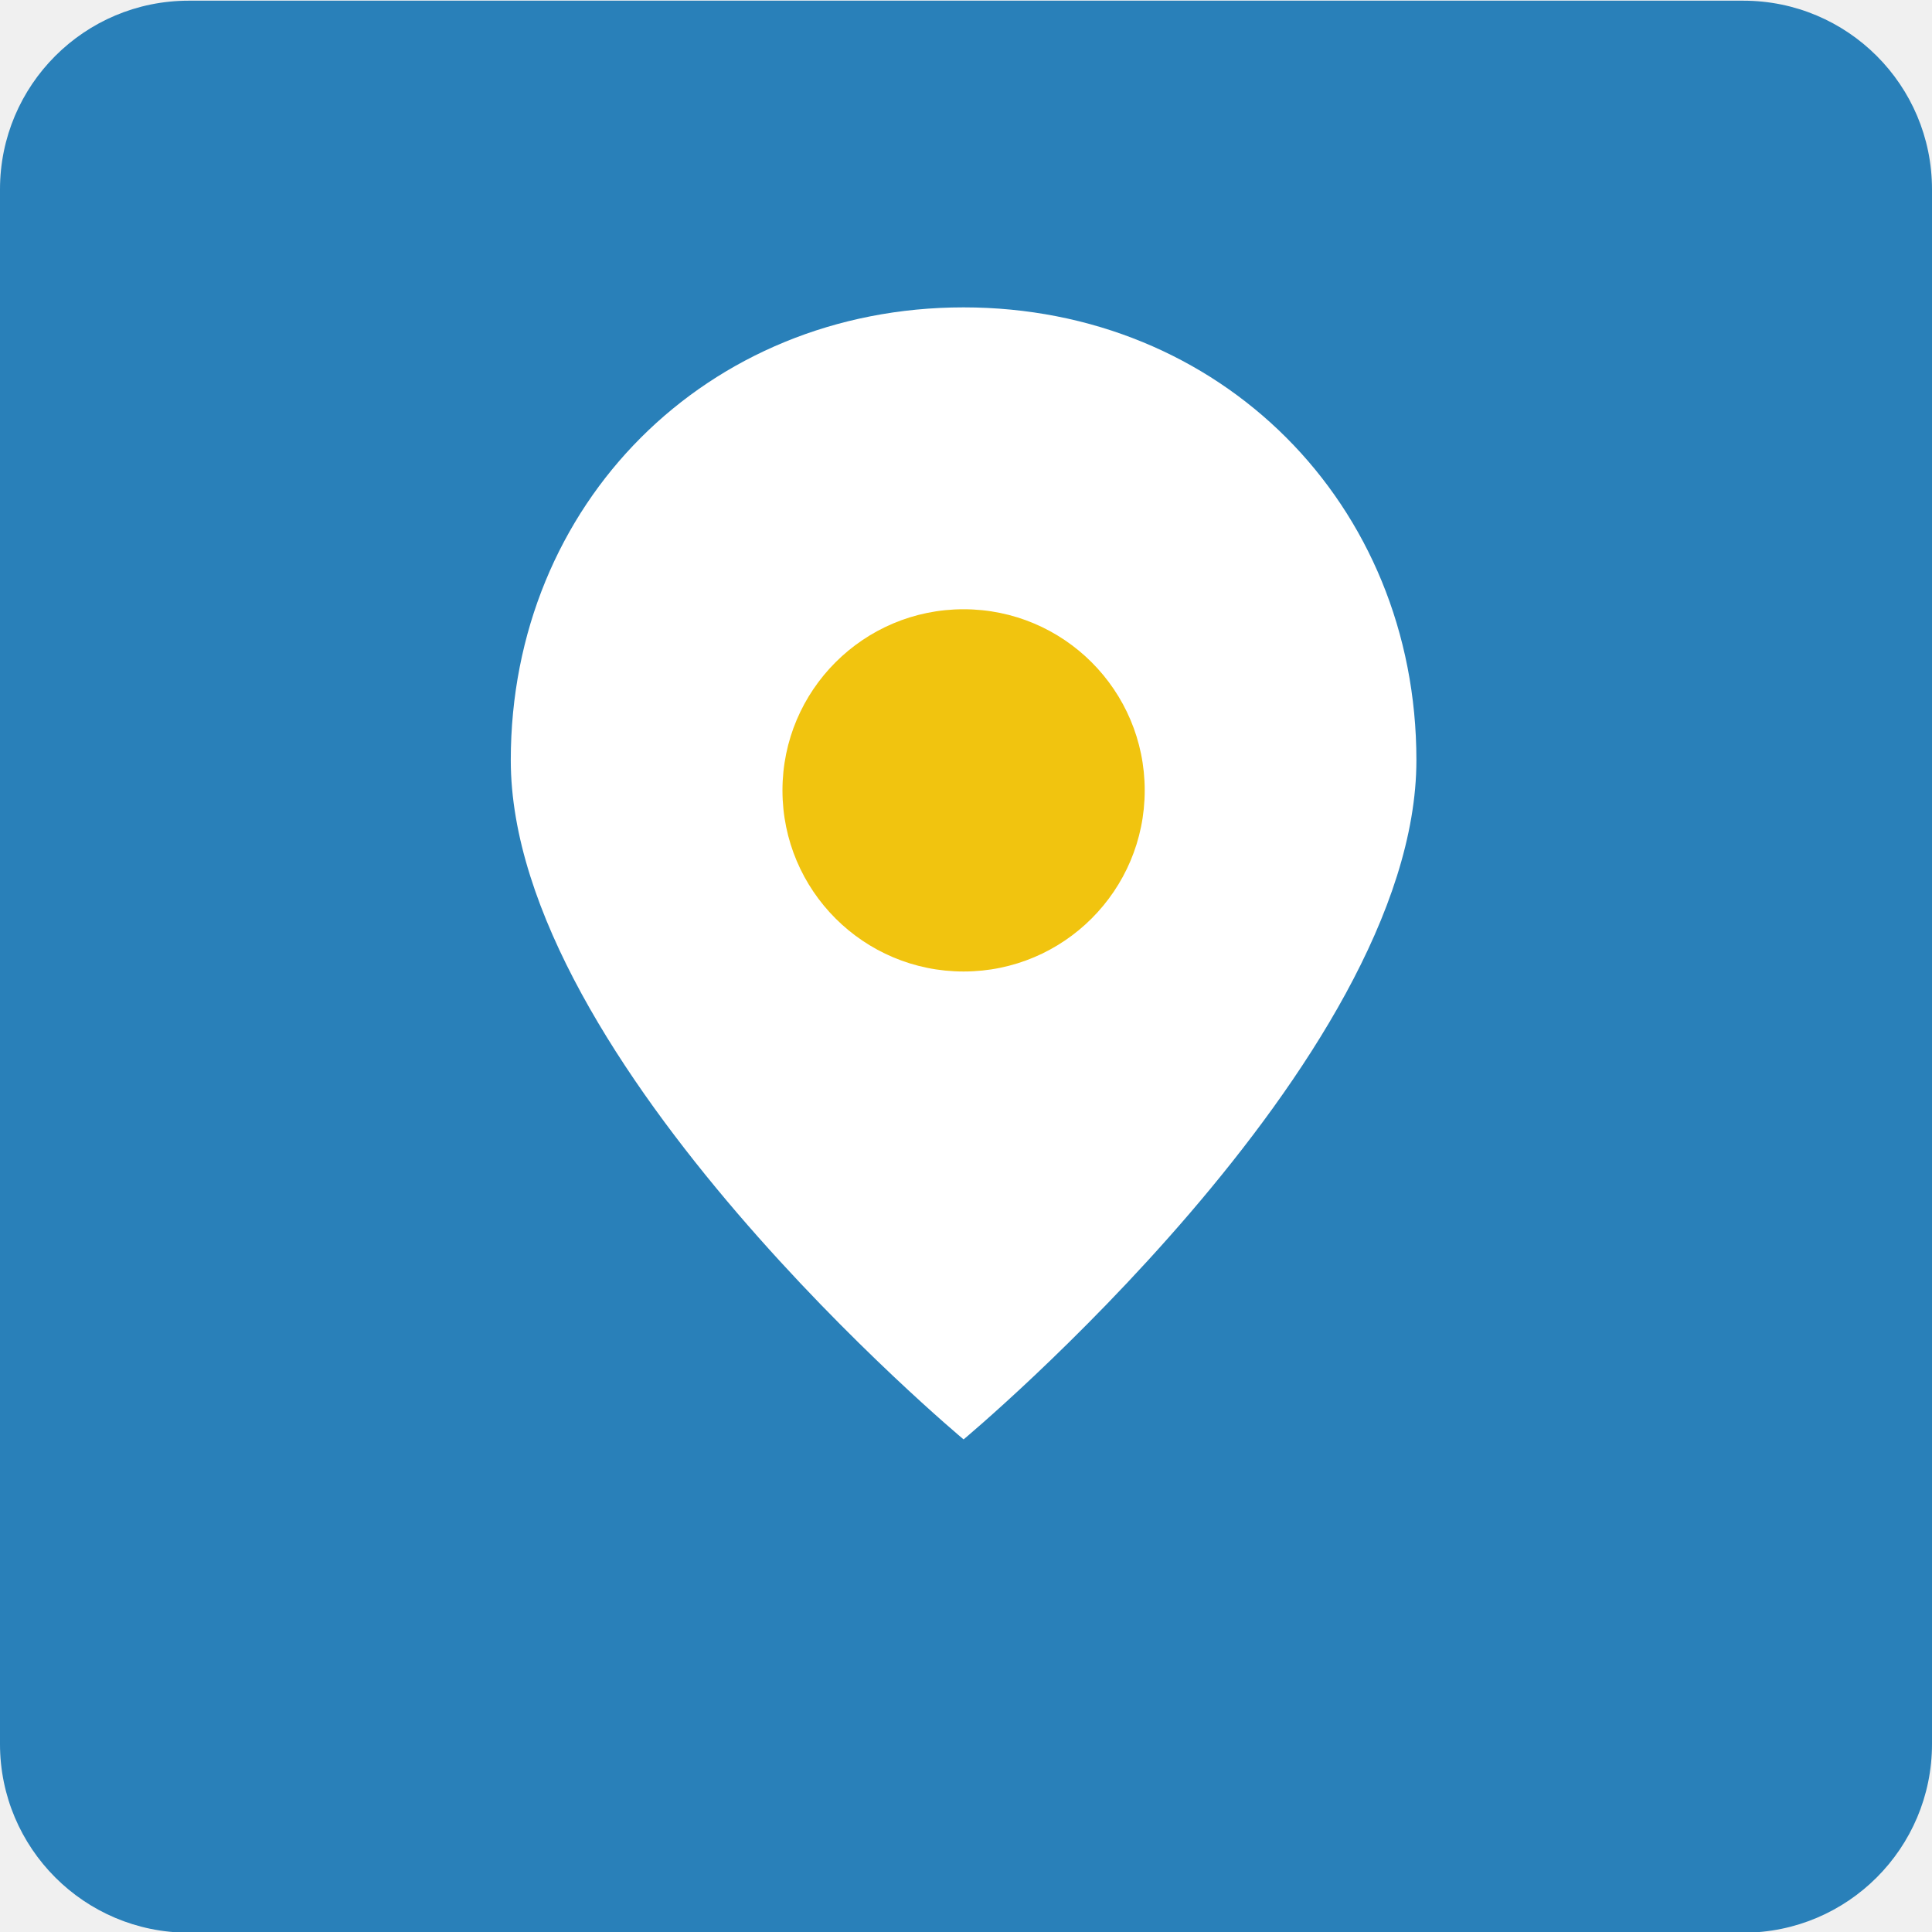
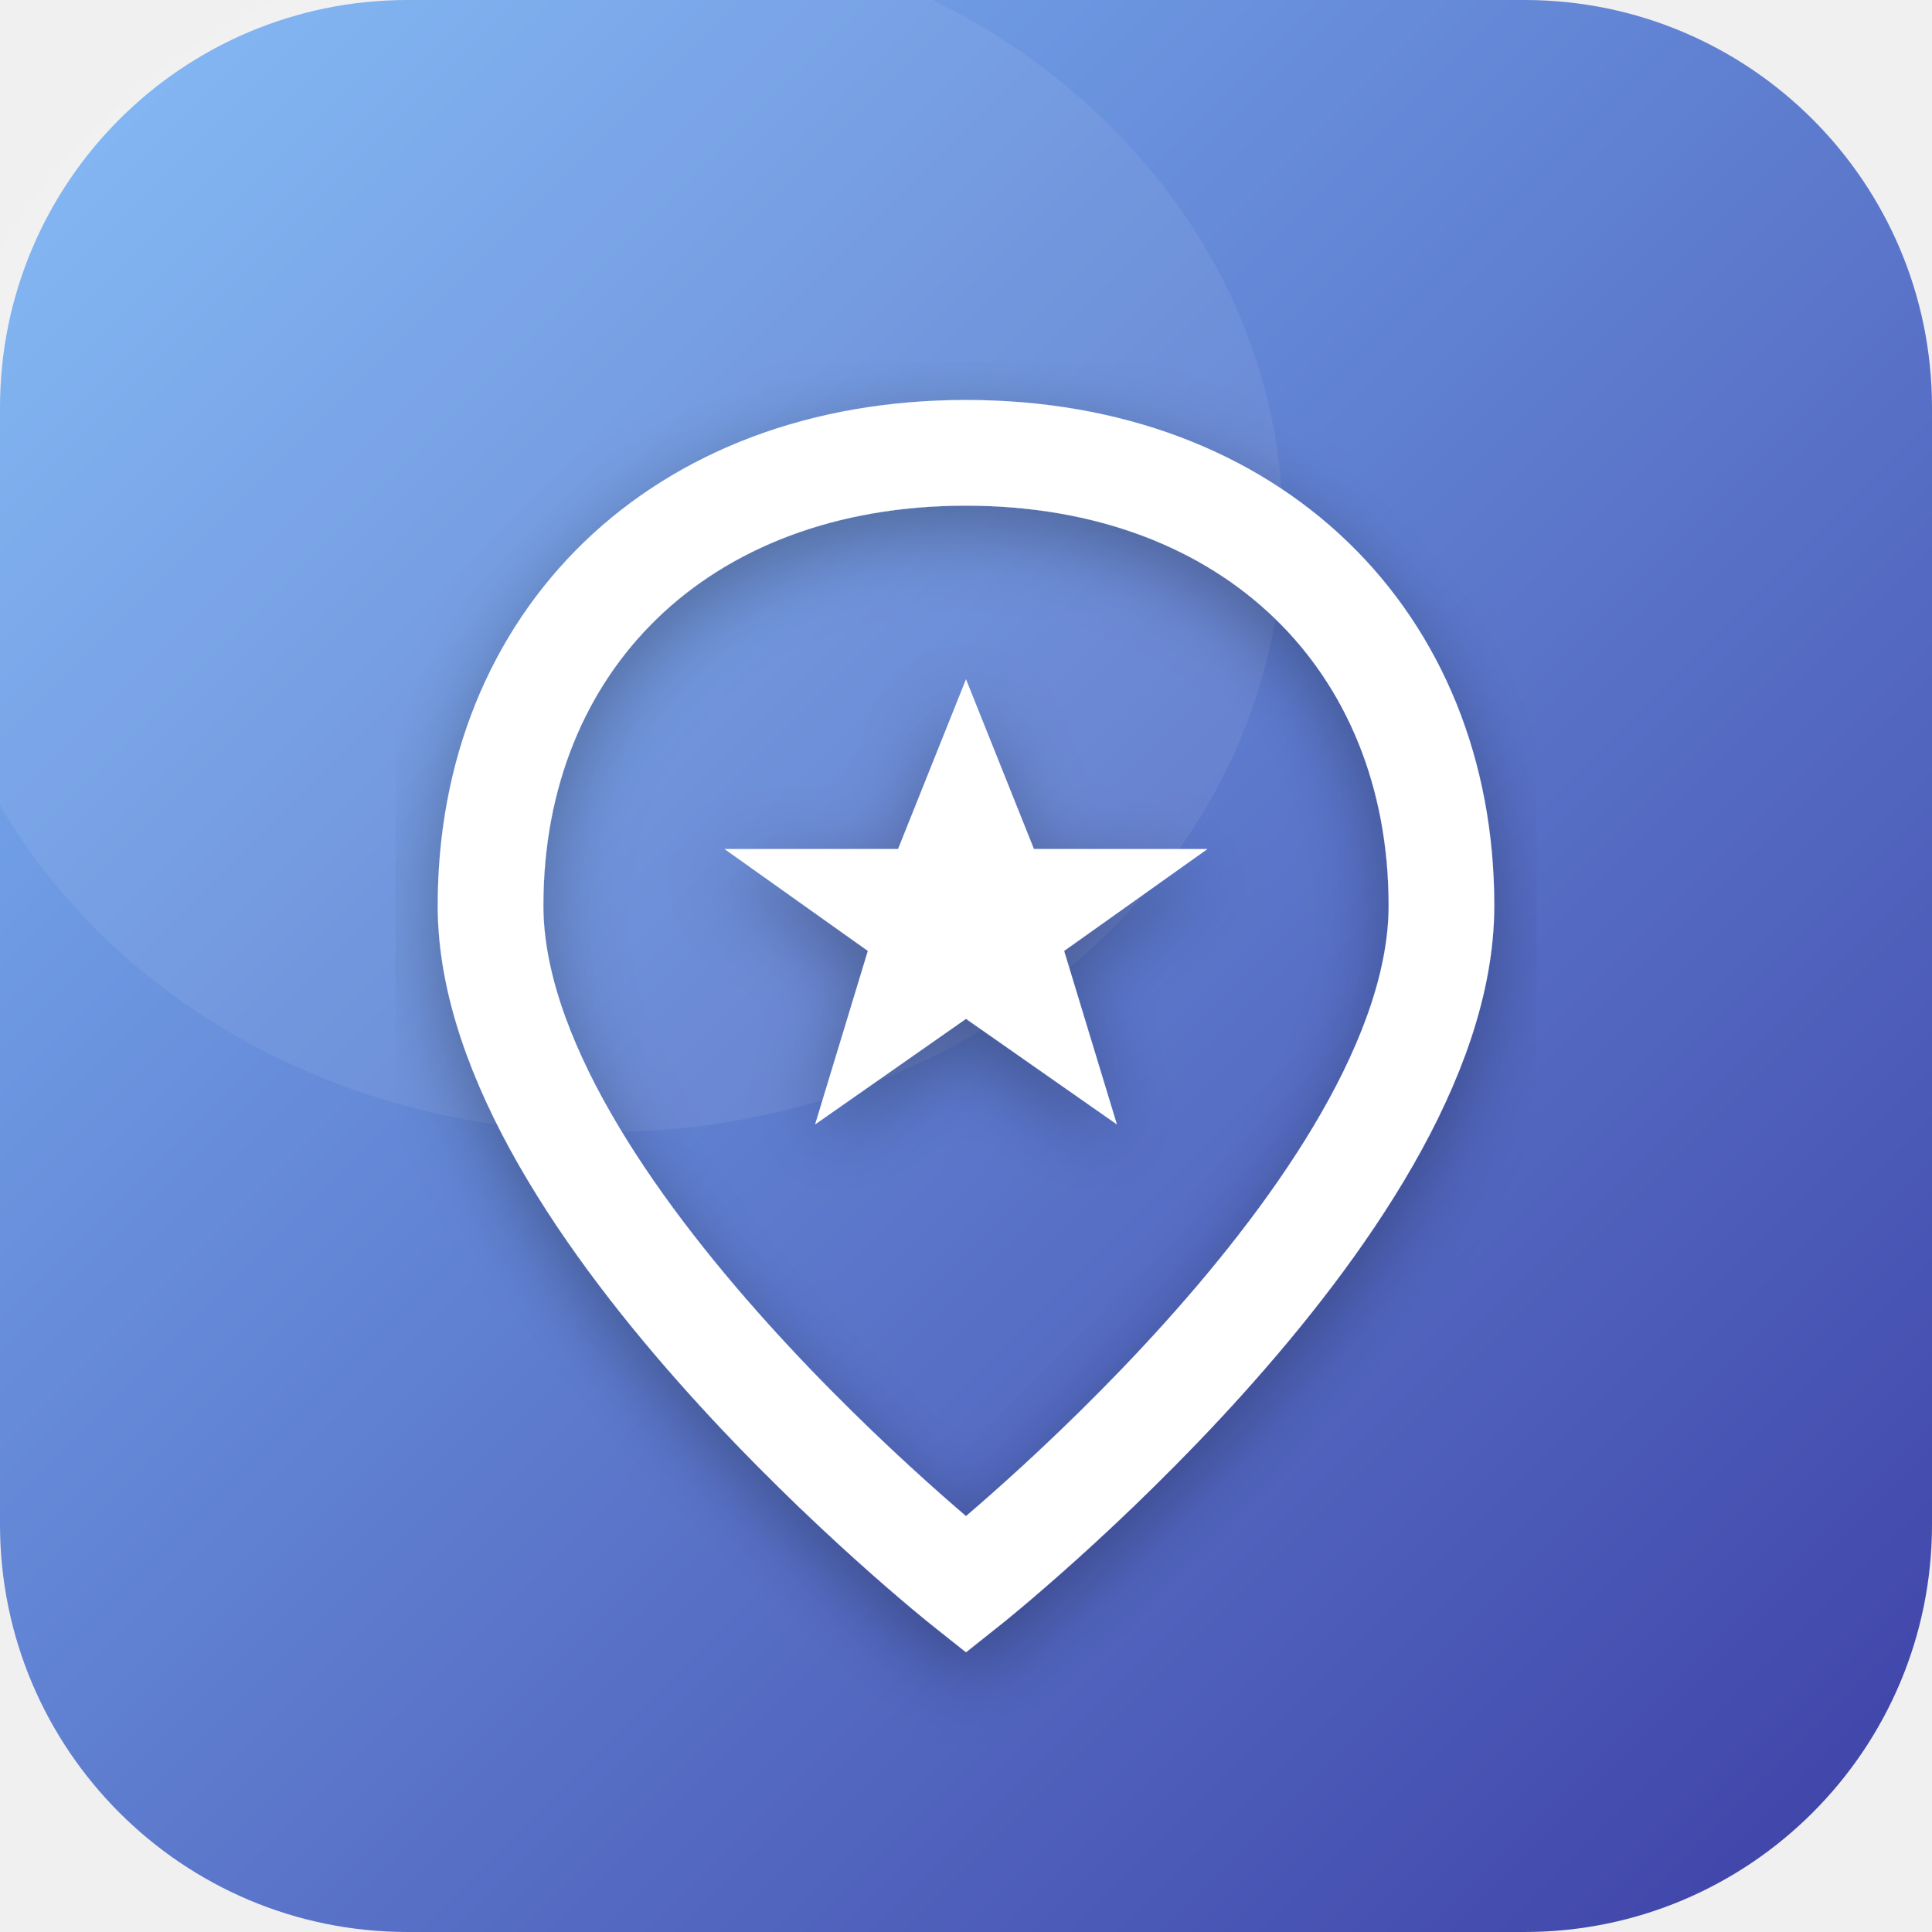
- <svg xmlns="http://www.w3.org/2000/svg" width="512" height="512" viewBox="0 0 512 512" version="1.1" id="svg1">
-   <defs id="defs1" />
-   <g id="layer1">
-     <rect width="512" height="512" fill="#2980b9" rx="50" ry="50" id="rect1" x="-2.1006372e-08" y="0.183" />
-     <path d="m 255.362,81.458 c -68,0 -120,52 -120,120 0,80 120,180 120,180 0,0 120,-100 120,-180 0,-68 -52,-120 -120,-120 z" fill="#ffffff" id="path1" />
-     <circle cx="255.362" cy="209.458" r="48" fill="#f1c40f" id="circle1" />
+ <svg xmlns="http://www.w3.org/2000/svg" viewBox="0 0 512 512" width="512" height="512">
+   <defs>
+     <linearGradient id="bgGrad" x1="0%" y1="0%" x2="100%" y2="100%">
+       <stop offset="0%" stop-color="#7eb8f7" />
+       <stop offset="100%" stop-color="#3d3fa5" />
+     </linearGradient>
+     <filter id="shadow" x="-10%" y="-10%" width="120%" height="130%">
+       <feDropShadow dx="0" dy="6" stdDeviation="10" flood-color="#000" flood-opacity="0.30" />
+     </filter>
+   </defs>
+   <rect width="512" height="512" rx="108" ry="108" fill="url(#bgGrad)" />
+   <ellipse cx="160" cy="140" rx="180" ry="160" fill="white" fill-opacity="0.07" />
+   <g filter="url(#shadow)">
+     <path d="M 256 120 C 180 120 130 170 130 240 C 130 320 256 420 256 420 C 256 420 382 320 382 240 C 382 170 332 120 256 120 Z" fill="none" stroke="#ffffff" stroke-width="28" />
+     <polygon points="256,180 274,225 320,225 282,252 296,298 256,270 216,298 230,252 192,225 238,225" fill="#ffffff" />
  </g>
</svg>
